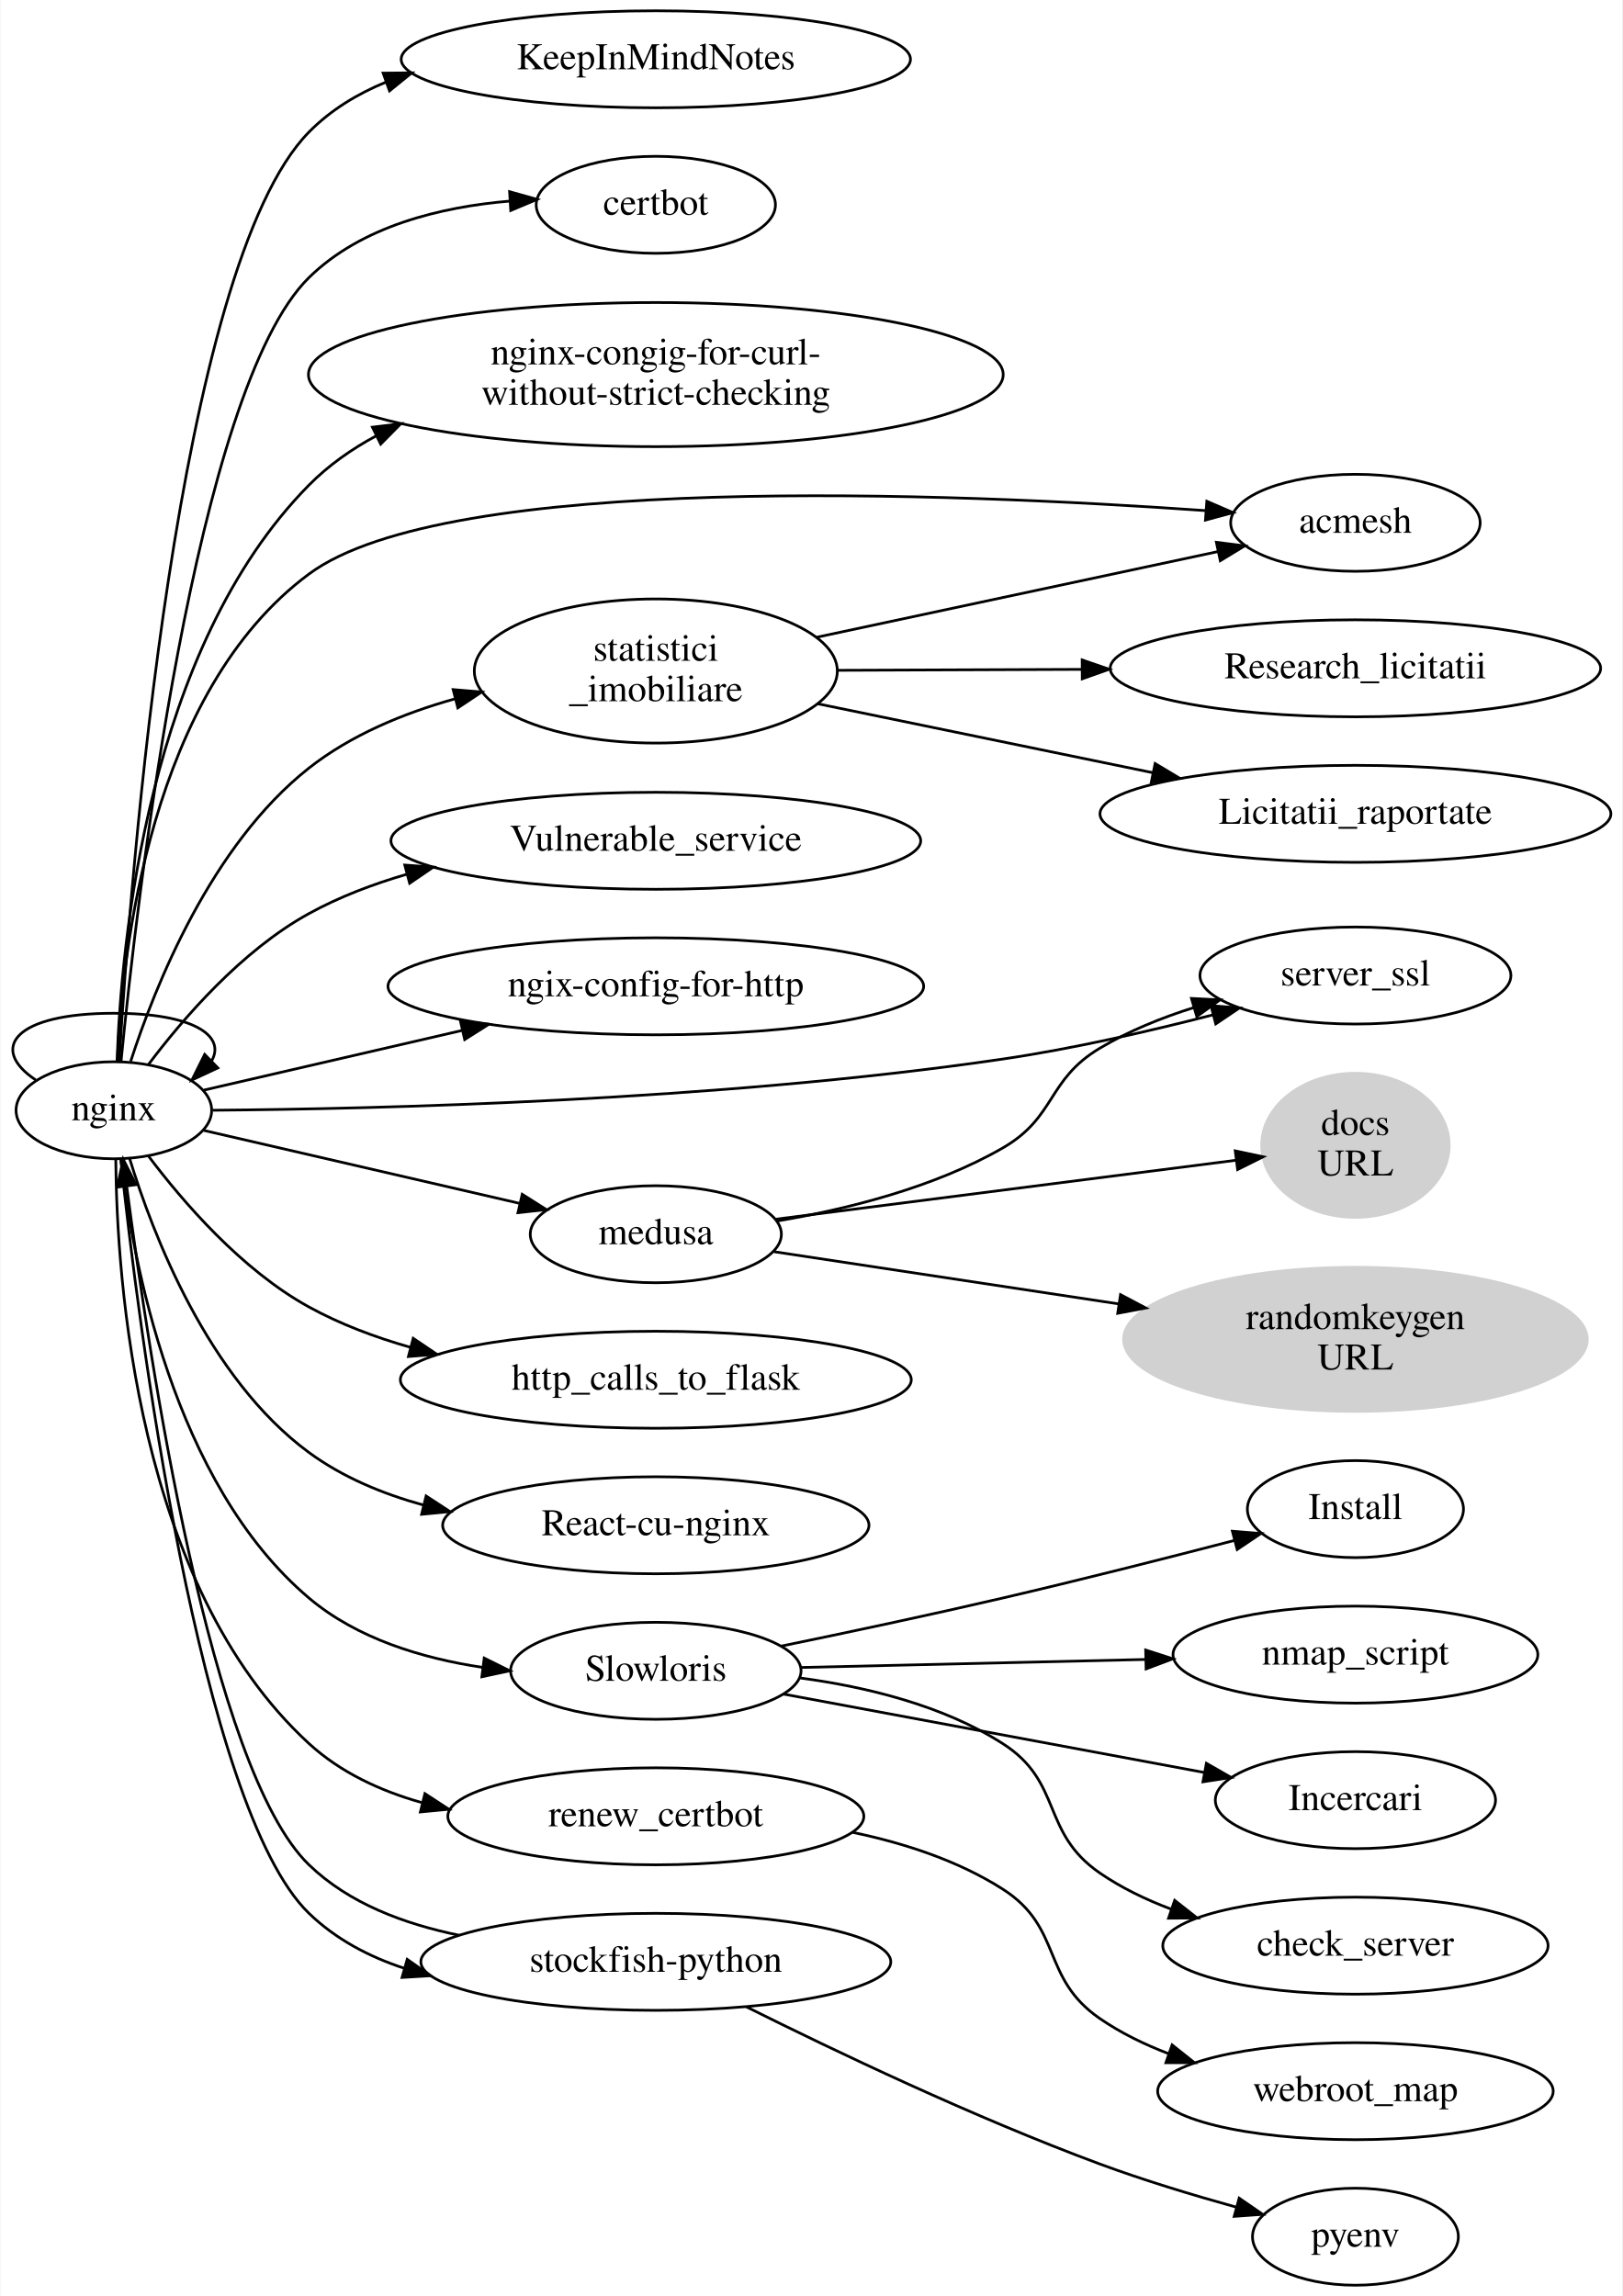
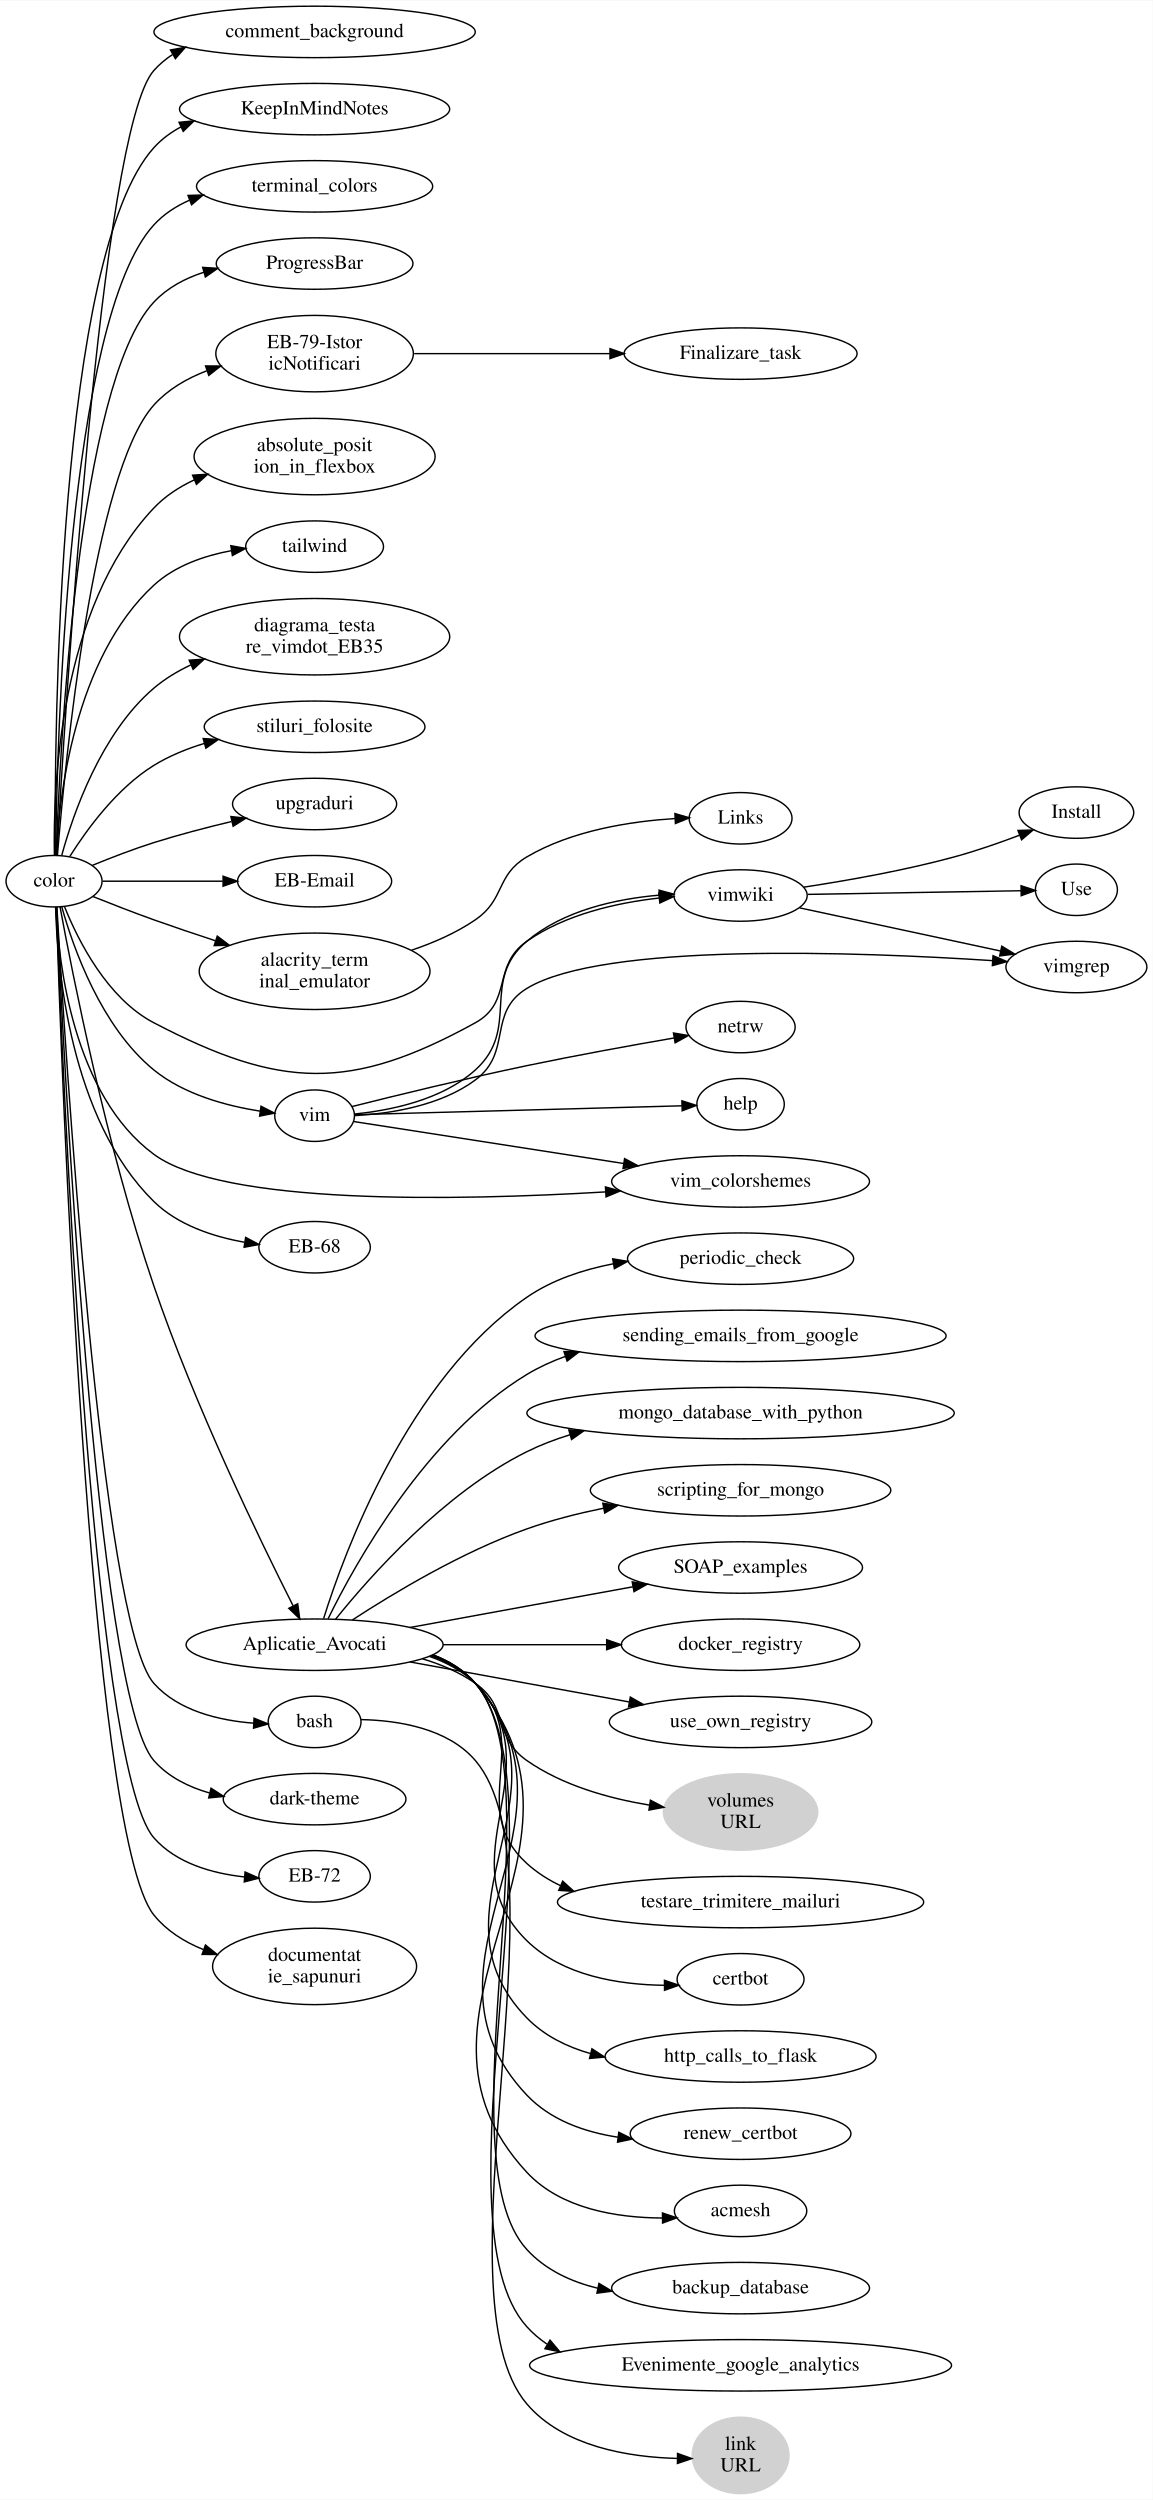
- <svg xmlns="http://www.w3.org/2000/svg" width="602pt" height="852pt" viewBox="0.00 0.00 601.63 852.00">
-   <g id="graph0" class="graph" transform="scale(1 1) rotate(0) translate(4 848)">
-     <polygon fill="white" stroke="transparent" points="-4,4 -4,-848 597.63,-848 597.63,4 -4,4" />
+ <svg xmlns="http://www.w3.org/2000/svg" width="806pt" height="1748pt" viewBox="0.00 0.00 806.24 1747.87">
+   <g id="graph0" class="graph" transform="scale(1 1) rotate(0) translate(4 1743.87)">
+     <polygon fill="white" stroke="transparent" points="-4,4 -4,-1743.87 802.24,-1743.87 802.24,4 -4,4" />
    <g id="node1" class="node">
-       <ellipse fill="none" stroke="black" cx="38.06" cy="-436" rx="36.29" ry="18" />
-       <text text-anchor="middle" x="38.06" y="-432.3" font-family="Times,serif" font-size="14.00">nginx</text>
+       <ellipse fill="none" stroke="black" cx="33.8" cy="-1127.87" rx="33.6" ry="18" />
+       <text text-anchor="middle" x="33.8" y="-1124.17" font-family="Times,serif" font-size="14.00">color</text>
+     </g>
+     <g id="node2" class="node">
+       <ellipse fill="none" stroke="black" cx="216.03" cy="-1721.87" rx="112.38" ry="18" />
+       <text text-anchor="middle" x="216.03" y="-1718.17" font-family="Times,serif" font-size="14.00">comment_background</text>
+     </g>
+     <g id="edge1" class="edge">
+       <path fill="none" stroke="black" d="M35.79,-1146.12C40.97,-1238.62 66.16,-1652.78 103.59,-1694.87 107.44,-1699.19 111.85,-1702.88 116.64,-1706.03" />
+       <polygon fill="black" stroke="black" points="115.22,-1709.24 125.65,-1711.12 118.66,-1703.15 115.22,-1709.24" />
+     </g>
+     <g id="node3" class="node">
+       <ellipse fill="none" stroke="black" cx="216.03" cy="-1667.87" rx="94.48" ry="18" />
+       <text text-anchor="middle" x="216.03" y="-1664.17" font-family="Times,serif" font-size="14.00">KeepInMindNotes</text>
+     </g>
+     <g id="edge2" class="edge">
+       <path fill="none" stroke="black" d="M34.6,-1146.13C34.08,-1228.66 36.16,-1566.01 103.59,-1640.87 108.98,-1646.85 115.44,-1651.61 122.51,-1655.4" />
+       <polygon fill="black" stroke="black" points="121.21,-1658.65 131.75,-1659.69 124.15,-1652.3 121.21,-1658.65" />
+     </g>
+     <g id="node4" class="node">
+       <ellipse fill="none" stroke="black" cx="216.03" cy="-1613.87" rx="82.59" ry="18" />
+       <text text-anchor="middle" x="216.03" y="-1610.17" font-family="Times,serif" font-size="14.00">terminal_colors</text>
+     </g>
+     <g id="edge3" class="edge">
+       <path fill="none" stroke="black" d="M34.91,-1146C35.79,-1222.83 43.09,-1520.73 103.59,-1586.87 110.5,-1594.42 119.12,-1600.02 128.49,-1604.16" />
+       <polygon fill="black" stroke="black" points="127.48,-1607.52 138.07,-1607.83 129.98,-1600.98 127.48,-1607.52" />
+     </g>
+     <g id="node5" class="node">
+       <ellipse fill="none" stroke="black" cx="216.03" cy="-1559.87" rx="68.79" ry="18" />
+       <text text-anchor="middle" x="216.03" y="-1556.17" font-family="Times,serif" font-size="14.00">ProgressBar</text>
+     </g>
+     <g id="edge4" class="edge">
+       <path fill="none" stroke="black" d="M35.32,-1146.24C37.73,-1217.63 50.08,-1475.5 103.59,-1532.87 112.99,-1542.94 125.45,-1549.54 138.63,-1553.81" />
+       <polygon fill="black" stroke="black" points="137.75,-1557.2 148.32,-1556.53 139.64,-1550.46 137.75,-1557.2" />
+     </g>
+     <g id="node6" class="node">
+       <ellipse fill="none" stroke="black" cx="216.03" cy="-1496.87" rx="69.09" ry="26.74" />
+       <text text-anchor="middle" x="216.03" y="-1500.67" font-family="Times,serif" font-size="14.00">EB-79-Istor</text>
+       <text text-anchor="middle" x="216.03" y="-1485.67" font-family="Times,serif" font-size="14.00">icNotificari</text>
+     </g>
+     <g id="edge5" class="edge">
+       <path fill="none" stroke="black" d="M36.19,-1146.24C41.31,-1208.97 61.03,-1413.4 103.59,-1460.87 113.47,-1471.88 126.72,-1479.54 140.64,-1484.86" />
+       <polygon fill="black" stroke="black" points="139.76,-1488.26 150.35,-1488.19 142.02,-1481.63 139.76,-1488.26" />
+     </g>
+     <g id="node7" class="node">
+       <ellipse fill="none" stroke="black" cx="216.03" cy="-1424.87" rx="84.29" ry="26.74" />
+       <text text-anchor="middle" x="216.03" y="-1428.67" font-family="Times,serif" font-size="14.00">absolute_posit</text>
+       <text text-anchor="middle" x="216.03" y="-1413.67" font-family="Times,serif" font-size="14.00">ion_in_flexbox</text>
+     </g>
+     <g id="edge6" class="edge">
+       <path fill="none" stroke="black" d="M34.04,-1146.17C33.14,-1193.1 37.39,-1318.94 103.59,-1388.87 111.49,-1397.21 121.32,-1403.62 131.85,-1408.54" />
+       <polygon fill="black" stroke="black" points="130.68,-1411.85 141.25,-1412.51 133.4,-1405.4 130.68,-1411.85" />
+     </g>
+     <g id="node8" class="node">
+       <ellipse fill="none" stroke="black" cx="216.03" cy="-1361.87" rx="48.19" ry="18" />
+       <text text-anchor="middle" x="216.03" y="-1358.17" font-family="Times,serif" font-size="14.00">tailwind</text>
+     </g>
+     <g id="edge7" class="edge">
+       <path fill="none" stroke="black" d="M35.23,-1145.89C37.22,-1186.09 47.86,-1283.59 103.59,-1334.87 118.31,-1348.41 138.65,-1355.49 157.92,-1359.08" />
+       <polygon fill="black" stroke="black" points="157.44,-1362.55 167.87,-1360.66 158.54,-1355.63 157.44,-1362.55" />
+     </g>
+     <g id="node9" class="node">
+       <ellipse fill="none" stroke="black" cx="216.03" cy="-1298.87" rx="94.51" ry="26.74" />
+       <text text-anchor="middle" x="216.03" y="-1302.67" font-family="Times,serif" font-size="14.00">diagrama_testa</text>
+       <text text-anchor="middle" x="216.03" y="-1287.67" font-family="Times,serif" font-size="14.00">re_vimdot_EB35</text>
+     </g>
+     <g id="edge8" class="edge">
+       <path fill="none" stroke="black" d="M39.19,-1145.98C47.12,-1174.86 66.56,-1231.3 103.59,-1262.87 111.25,-1269.4 120.12,-1274.75 129.43,-1279.13" />
+       <polygon fill="black" stroke="black" points="128.3,-1282.46 138.87,-1283.2 131.07,-1276.03 128.3,-1282.46" />
+     </g>
+     <g id="node10" class="node">
+       <ellipse fill="none" stroke="black" cx="216.03" cy="-1235.87" rx="77.19" ry="18" />
+       <text text-anchor="middle" x="216.03" y="-1232.17" font-family="Times,serif" font-size="14.00">stiluri_folosite</text>
+     </g>
+     <g id="edge9" class="edge">
+       <path fill="none" stroke="black" d="M44.87,-1145.25C56.59,-1163.87 77.68,-1192.9 103.59,-1208.87 114.29,-1215.46 126.49,-1220.44 138.8,-1224.21" />
+       <polygon fill="black" stroke="black" points="138.09,-1227.65 148.67,-1226.98 139.98,-1220.91 138.09,-1227.65" />
+     </g>
+     <g id="node11" class="node">
+       <ellipse fill="none" stroke="black" cx="216.03" cy="-1181.87" rx="57.39" ry="18" />
+       <text text-anchor="middle" x="216.03" y="-1178.17" font-family="Times,serif" font-size="14.00">upgraduri</text>
+     </g>
+     <g id="edge10" class="edge">
+       <path fill="none" stroke="black" d="M60.63,-1138.97C73.41,-1144.22 89.16,-1150.31 103.59,-1154.87 121.05,-1160.38 140.34,-1165.42 157.9,-1169.61" />
+       <polygon fill="black" stroke="black" points="157.48,-1173.1 168.01,-1171.97 159.07,-1166.29 157.48,-1173.1" />
+     </g>
+     <g id="node12" class="node">
+       <ellipse fill="none" stroke="black" cx="216.03" cy="-1127.87" rx="53.89" ry="18" />
+       <text text-anchor="middle" x="216.03" y="-1124.17" font-family="Times,serif" font-size="14.00">EB-Email</text>
    </g>
    <g id="edge11" class="edge">
-       <path fill="none" stroke="black" d="M9.08,-447.24C-8.52,-458.92 1.14,-472 38.06,-472 67.47,-472 79.58,-463.69 74.39,-454.41" />
-       <polygon fill="black" stroke="black" points="76.64,-451.72 67.04,-447.24 71.76,-456.73 76.64,-451.72" />
-     </g>
-     <g id="node2" class="node">
-       <ellipse fill="none" stroke="black" cx="239.15" cy="-826" rx="94.48" ry="18" />
-       <text text-anchor="middle" x="239.15" y="-822.3" font-family="Times,serif" font-size="14.00">KeepInMindNotes</text>
-     </g>
-     <g id="edge1" class="edge">
-       <path fill="none" stroke="black" d="M40.06,-454.32C44.09,-520.97 61.3,-749.15 110.46,-799 118.51,-807.17 128.38,-813.17 139.03,-817.53" />
-       <polygon fill="black" stroke="black" points="137.97,-820.87 148.57,-820.96 140.34,-814.28 137.97,-820.87" />
-     </g>
-     <g id="node3" class="node">
-       <ellipse fill="none" stroke="black" cx="239.15" cy="-772" rx="44.39" ry="18" />
-       <text text-anchor="middle" x="239.15" y="-768.3" font-family="Times,serif" font-size="14.00">certbot</text>
-     </g>
-     <g id="edge2" class="edge">
-       <path fill="none" stroke="black" d="M40.72,-454.05C46.57,-513.77 68.21,-703.54 110.46,-745 129.94,-764.13 159.38,-771.23 185.08,-773.39" />
-       <polygon fill="black" stroke="black" points="184.89,-776.88 195.08,-774.01 185.32,-769.9 184.89,-776.88" />
-     </g>
-     <g id="node4" class="node">
-       <ellipse fill="none" stroke="black" cx="239.15" cy="-709" rx="128.89" ry="26.74" />
-       <text text-anchor="middle" x="239.15" y="-712.8" font-family="Times,serif" font-size="14.00">nginx-congig-for-curl-</text>
-       <text text-anchor="middle" x="239.15" y="-697.8" font-family="Times,serif" font-size="14.00">without-strict-checking</text>
-     </g>
-     <g id="edge3" class="edge">
-       <path fill="none" stroke="black" d="M39.25,-454.21C40.71,-497.46 50.48,-607.29 110.46,-668 117.71,-675.34 126.28,-681.37 135.5,-686.32" />
-       <polygon fill="black" stroke="black" points="133.99,-689.48 144.51,-690.75 137.07,-683.2 133.99,-689.48" />
-     </g>
-     <g id="node5" class="node">
-       <ellipse fill="none" stroke="black" cx="498.73" cy="-654" rx="46.29" ry="18" />
-       <text text-anchor="middle" x="498.73" y="-650.3" font-family="Times,serif" font-size="14.00">acmesh</text>
-     </g>
-     <g id="edge4" class="edge">
-       <path fill="none" stroke="black" d="M39.35,-454.13C41.07,-494.42 51.47,-591.3 110.46,-635 161.68,-672.95 349.09,-665.15 443.14,-658.52" />
-       <polygon fill="black" stroke="black" points="443.59,-661.99 453.31,-657.78 443.08,-655.01 443.59,-661.99" />
-     </g>
-     <g id="node6" class="node">
-       <ellipse fill="none" stroke="black" cx="239.15" cy="-599" rx="67.35" ry="26.74" />
-       <text text-anchor="middle" x="239.15" y="-602.8" font-family="Times,serif" font-size="14.00">statistici</text>
-       <text text-anchor="middle" x="239.15" y="-587.8" font-family="Times,serif" font-size="14.00">_imobiliare</text>
-     </g>
-     <g id="edge5" class="edge">
-       <path fill="none" stroke="black" d="M44.29,-454.11C53.23,-481.78 74.08,-534.37 110.46,-563 126.02,-575.25 145.54,-583.33 164.6,-588.67" />
-       <polygon fill="black" stroke="black" points="163.95,-592.11 174.51,-591.21 165.69,-585.33 163.95,-592.11" />
-     </g>
-     <g id="node7" class="node">
-       <ellipse fill="none" stroke="black" cx="239.15" cy="-536" rx="98.28" ry="18" />
-       <text text-anchor="middle" x="239.15" y="-532.3" font-family="Times,serif" font-size="14.00">Vulnerable_service</text>
-     </g>
-     <g id="edge6" class="edge">
-       <path fill="none" stroke="black" d="M50.92,-453.02C63.65,-469.93 85.44,-495.26 110.46,-509 121.69,-515.17 134.2,-519.94 146.86,-523.61" />
-       <polygon fill="black" stroke="black" points="146,-527 156.56,-526.22 147.81,-520.24 146,-527" />
-     </g>
-     <g id="node8" class="node">
-       <ellipse fill="none" stroke="black" cx="239.15" cy="-482" rx="99.38" ry="18" />
-       <text text-anchor="middle" x="239.15" y="-478.3" font-family="Times,serif" font-size="14.00">ngix-config-for-http</text>
-     </g>
-     <g id="edge7" class="edge">
-       <path fill="none" stroke="black" d="M71.49,-443.49C97.35,-449.47 134.53,-458.06 167.21,-465.61" />
-       <polygon fill="black" stroke="black" points="166.66,-469.07 177.19,-467.92 168.23,-462.25 166.66,-469.07" />
-     </g>
-     <g id="node9" class="node">
-       <ellipse fill="none" stroke="black" cx="239.15" cy="-390" rx="46.59" ry="18" />
-       <text text-anchor="middle" x="239.15" y="-386.3" font-family="Times,serif" font-size="14.00">medusa</text>
-     </g>
-     <g id="edge8" class="edge">
-       <path fill="none" stroke="black" d="M71.49,-428.51C103.21,-421.18 151.96,-409.91 188.56,-401.46" />
-       <polygon fill="black" stroke="black" points="189.58,-404.82 198.53,-399.15 188,-397.99 189.58,-404.82" />
-     </g>
-     <g id="node10" class="node">
-       <ellipse fill="none" stroke="black" cx="498.73" cy="-486" rx="57.69" ry="18" />
-       <text text-anchor="middle" x="498.73" y="-482.3" font-family="Times,serif" font-size="14.00">server_ssl</text>
-     </g>
-     <g id="edge9" class="edge">
-       <path fill="none" stroke="black" d="M74.78,-436.01C135.39,-436.48 262.06,-439.45 367.84,-455 393.83,-458.82 422.26,-465.33 445.88,-471.41" />
-       <polygon fill="black" stroke="black" points="445.13,-474.83 455.69,-473.97 446.9,-468.05 445.13,-474.83" />
-     </g>
-     <g id="node11" class="node">
-       <ellipse fill="none" stroke="black" cx="239.15" cy="-336" rx="94.78" ry="18" />
-       <text text-anchor="middle" x="239.15" y="-332.3" font-family="Times,serif" font-size="14.00">http_calls_to_flask</text>
-     </g>
-     <g id="edge10" class="edge">
-       <path fill="none" stroke="black" d="M50.92,-418.98C63.65,-402.07 85.44,-376.74 110.46,-363 122.01,-356.65 134.9,-351.8 147.94,-348.08" />
-       <polygon fill="black" stroke="black" points="149.13,-351.38 157.91,-345.45 147.35,-344.62 149.13,-351.38" />
-     </g>
-     <g id="node12" class="node">
-       <ellipse fill="none" stroke="black" cx="239.15" cy="-282" rx="79.09" ry="18" />
-       <text text-anchor="middle" x="239.15" y="-278.3" font-family="Times,serif" font-size="14.00">React-cu-nginx</text>
+       <path fill="none" stroke="black" d="M67.86,-1127.87C91.3,-1127.87 123.49,-1127.87 151.79,-1127.87" />
+       <polygon fill="black" stroke="black" points="152.02,-1131.37 162.02,-1127.87 152.02,-1124.37 152.02,-1131.37" />
+     </g>
+     <g id="node13" class="node">
+       <ellipse fill="none" stroke="black" cx="216.03" cy="-1064.87" rx="80.72" ry="26.74" />
+       <text text-anchor="middle" x="216.03" y="-1068.67" font-family="Times,serif" font-size="14.00">alacrity_term</text>
+       <text text-anchor="middle" x="216.03" y="-1053.67" font-family="Times,serif" font-size="14.00">inal_emulator</text>
    </g>
    <g id="edge12" class="edge">
-       <path fill="none" stroke="black" d="M43.92,-418.05C52.47,-390.11 72.95,-336.55 110.46,-309 122.89,-299.87 137.74,-293.68 152.85,-289.52" />
-       <polygon fill="black" stroke="black" points="153.92,-292.87 162.79,-287.07 152.24,-286.07 153.92,-292.87" />
-     </g>
-     <g id="node13" class="node">
-       <ellipse fill="none" stroke="black" cx="239.15" cy="-228" rx="53.89" ry="18" />
-       <text text-anchor="middle" x="239.15" y="-224.3" font-family="Times,serif" font-size="14.00">Slowloris</text>
+       <path fill="none" stroke="black" d="M61.12,-1117.1C73.87,-1112 89.46,-1105.92 103.59,-1100.87 117.44,-1095.92 132.35,-1090.9 146.63,-1086.23" />
+       <polygon fill="black" stroke="black" points="147.96,-1089.48 156.39,-1083.07 145.8,-1082.82 147.96,-1089.48" />
+     </g>
+     <g id="node14" class="node">
+       <ellipse fill="none" stroke="black" cx="513.96" cy="-1117.87" rx="46.59" ry="18" />
+       <text text-anchor="middle" x="513.96" y="-1114.17" font-family="Times,serif" font-size="14.00">vimwiki</text>
    </g>
    <g id="edge13" class="edge">
-       <path fill="none" stroke="black" d="M40.65,-417.88C44.9,-381.13 59.89,-297.74 110.46,-255 128.24,-239.97 152.32,-232.65 174.78,-229.28" />
-       <polygon fill="black" stroke="black" points="175.47,-232.72 184.96,-228 174.6,-225.78 175.47,-232.72" />
-     </g>
-     <g id="node14" class="node">
-       <ellipse fill="none" stroke="black" cx="239.15" cy="-174" rx="77.19" ry="18" />
-       <text text-anchor="middle" x="239.15" y="-170.3" font-family="Times,serif" font-size="14.00">renew_certbot</text>
+       <path fill="none" stroke="black" d="M41.19,-1109.91C50.67,-1086.33 70.95,-1045.94 103.59,-1028.87 192.17,-982.56 240.94,-980.63 328.47,-1028.87 354.72,-1043.33 339.91,-1068.71 364.47,-1085.87 391.35,-1104.65 427.15,-1112.74 456.86,-1116.09" />
+       <polygon fill="black" stroke="black" points="456.8,-1119.6 467.09,-1117.08 457.48,-1112.63 456.8,-1119.6" />
+     </g>
+     <g id="node15" class="node">
+       <ellipse fill="none" stroke="black" cx="216.03" cy="-871.87" rx="38.99" ry="18" />
+       <text text-anchor="middle" x="216.03" y="-868.17" font-family="Times,serif" font-size="14.00">EB-68</text>
    </g>
    <g id="edge14" class="edge">
-       <path fill="none" stroke="black" d="M38.77,-417.8C39.11,-373.55 46.5,-259.64 110.46,-201 122.1,-190.32 136.87,-183.46 152.21,-179.12" />
-       <polygon fill="black" stroke="black" points="153.47,-182.42 162.34,-176.62 151.79,-175.62 153.47,-182.42" />
-     </g>
-     <g id="node15" class="node">
-       <ellipse fill="none" stroke="black" cx="239.15" cy="-120" rx="87.18" ry="18" />
-       <text text-anchor="middle" x="239.15" y="-116.3" font-family="Times,serif" font-size="14.00">stockfish-python</text>
+       <path fill="none" stroke="black" d="M34.86,-1109.86C36.02,-1067.63 44.96,-961.44 103.59,-903.87 120.4,-887.37 145.11,-879.27 167,-875.34" />
+       <polygon fill="black" stroke="black" points="167.8,-878.76 177.14,-873.76 166.72,-871.84 167.8,-878.76" />
+     </g>
+     <g id="node16" class="node">
+       <ellipse fill="none" stroke="black" cx="216.03" cy="-593.87" rx="89.88" ry="18" />
+       <text text-anchor="middle" x="216.03" y="-590.17" font-family="Times,serif" font-size="14.00">Aplicatie_Avocati</text>
    </g>
    <g id="edge15" class="edge">
-       <path fill="none" stroke="black" d="M40.63,-417.93C46.66,-359.19 69.95,-177.15 110.46,-138 120.35,-128.43 132.74,-121.88 145.89,-117.58" />
-       <polygon fill="black" stroke="black" points="146.9,-120.93 155.57,-114.84 144.99,-114.2 146.9,-120.93" />
+       <path fill="none" stroke="black" d="M37.98,-1110C46.28,-1064.84 70.27,-942.75 103.59,-844.87 132.15,-760.98 177.99,-666.6 200.95,-621.18" />
+       <polygon fill="black" stroke="black" points="204.21,-622.49 205.63,-611.99 197.97,-619.32 204.21,-622.49" />
+     </g>
+     <g id="node17" class="node">
+       <ellipse fill="none" stroke="black" cx="216.03" cy="-539.87" rx="32.49" ry="18" />
+       <text text-anchor="middle" x="216.03" y="-536.17" font-family="Times,serif" font-size="14.00">bash</text>
+     </g>
+     <g id="edge16" class="edge">
+       <path fill="none" stroke="black" d="M35.8,-1109.81C41.05,-1018.29 66.52,-608.5 103.59,-566.87 120.84,-547.51 149.37,-540.86 173.25,-539" />
+       <polygon fill="black" stroke="black" points="173.69,-542.48 183.5,-538.46 173.33,-535.49 173.69,-542.48" />
+     </g>
+     <g id="node18" class="node">
+       <ellipse fill="none" stroke="black" cx="216.03" cy="-963.87" rx="27.9" ry="18" />
+       <text text-anchor="middle" x="216.03" y="-960.17" font-family="Times,serif" font-size="14.00">vim</text>
    </g>
    <g id="edge17" class="edge">
-       <path fill="none" stroke="black" d="M298.92,-611.55C343.87,-621.15 405.17,-634.24 447.77,-643.33" />
-       <polygon fill="black" stroke="black" points="447.13,-646.77 457.64,-645.44 448.59,-639.93 447.13,-646.77" />
-     </g>
-     <g id="node16" class="node">
-       <ellipse fill="none" stroke="black" cx="498.73" cy="-600" rx="90.98" ry="18" />
-       <text text-anchor="middle" x="498.73" y="-596.3" font-family="Times,serif" font-size="14.00">Research_licitatii</text>
-     </g>
-     <g id="edge16" class="edge">
-       <path fill="none" stroke="black" d="M306.48,-599.26C334.07,-599.36 366.71,-599.49 397.13,-599.61" />
-       <polygon fill="black" stroke="black" points="397.34,-603.11 407.35,-599.65 397.37,-596.11 397.34,-603.11" />
-     </g>
-     <g id="node17" class="node">
-       <ellipse fill="none" stroke="black" cx="498.73" cy="-546" rx="94.78" ry="18" />
-       <text text-anchor="middle" x="498.73" y="-542.3" font-family="Times,serif" font-size="14.00">Licitatii_raportate</text>
+       <path fill="none" stroke="black" d="M39.19,-1110.02C47.13,-1081.58 66.57,-1026.12 103.59,-995.87 124.64,-978.68 154.49,-970.72 177.99,-967.03" />
+       <polygon fill="black" stroke="black" points="178.54,-970.49 187.97,-965.67 177.58,-963.56 178.54,-970.49" />
+     </g>
+     <g id="node19" class="node">
+       <ellipse fill="none" stroke="black" cx="216.03" cy="-485.87" rx="63.89" ry="18" />
+       <text text-anchor="middle" x="216.03" y="-482.17" font-family="Times,serif" font-size="14.00">dark-theme</text>
    </g>
    <g id="edge18" class="edge">
-       <path fill="none" stroke="black" d="M299.24,-586.84C336.21,-579.23 384.15,-569.37 423.65,-561.24" />
-       <polygon fill="black" stroke="black" points="424.41,-564.66 433.5,-559.22 423,-557.8 424.41,-564.66" />
+       <path fill="none" stroke="black" d="M35.6,-1109.7C40.07,-1012.73 63.02,-558.92 103.59,-512.87 113.74,-501.35 127.89,-494.32 142.7,-490.12" />
+       <polygon fill="black" stroke="black" points="143.6,-493.51 152.5,-487.75 141.95,-486.7 143.6,-493.51" />
+     </g>
+     <g id="node20" class="node">
+       <ellipse fill="none" stroke="black" cx="216.03" cy="-431.87" rx="38.99" ry="18" />
+       <text text-anchor="middle" x="216.03" y="-428.17" font-family="Times,serif" font-size="14.00">EB-72</text>
+     </g>
+     <g id="edge19" class="edge">
+       <path fill="none" stroke="black" d="M35.43,-1109.8C39.14,-1008.07 59.49,-509.39 103.59,-458.87 119.21,-440.99 144.45,-433.91 166.97,-431.45" />
+       <polygon fill="black" stroke="black" points="167.4,-434.92 177.08,-430.62 166.83,-427.95 167.4,-434.92" />
+     </g>
+     <g id="node21" class="node">
+       <ellipse fill="none" stroke="black" cx="513.96" cy="-917.87" rx="90.18" ry="18" />
+       <text text-anchor="middle" x="513.96" y="-914.17" font-family="Times,serif" font-size="14.00">vim_colorshemes</text>
    </g>
    <g id="edge20" class="edge">
-       <path fill="none" stroke="black" d="M284.38,-394.95C310.07,-399.28 342.29,-407.29 367.84,-422 387.73,-433.45 384.16,-447.21 403.84,-459 414.52,-465.39 426.79,-470.34 438.87,-474.15" />
-       <polygon fill="black" stroke="black" points="437.89,-477.51 448.47,-476.96 439.86,-470.79 437.89,-477.51" />
-     </g>
-     <g id="node18" class="node">
-       <ellipse fill="#d1d1d1" stroke="#d1d1d1" cx="498.73" cy="-423" rx="34.8" ry="26.74" />
-       <text text-anchor="middle" x="498.73" y="-426.8" font-family="Times,serif" font-size="14.00">docs</text>
-       <text text-anchor="middle" x="498.73" y="-411.8" font-family="Times,serif" font-size="14.00">URL</text>
-     </g>
-     <g id="edge19" class="edge">
-       <path fill="none" stroke="black" d="M283.84,-395.6C331.45,-401.7 407.13,-411.39 454.54,-417.47" />
-       <polygon fill="black" stroke="black" points="454.13,-420.94 464.5,-418.74 455.02,-414 454.13,-420.94" />
-     </g>
-     <g id="node19" class="node">
-       <ellipse fill="#d1d1d1" stroke="#d1d1d1" cx="498.73" cy="-351" rx="86.03" ry="26.74" />
-       <text text-anchor="middle" x="498.73" y="-354.8" font-family="Times,serif" font-size="14.00">randomkeygen</text>
-       <text text-anchor="middle" x="498.73" y="-339.8" font-family="Times,serif" font-size="14.00">URL</text>
+       <path fill="none" stroke="black" d="M35.12,-1109.87C36.89,-1070.83 47.16,-978.52 103.59,-936.87 151.91,-901.21 314.5,-904.32 419.65,-910.57" />
+       <polygon fill="black" stroke="black" points="419.45,-914.07 429.65,-911.19 419.88,-907.08 419.45,-914.07" />
+     </g>
+     <g id="node22" class="node">
+       <ellipse fill="none" stroke="black" cx="216.03" cy="-368.87" rx="71.34" ry="26.74" />
+       <text text-anchor="middle" x="216.03" y="-372.67" font-family="Times,serif" font-size="14.00">documentat</text>
+       <text text-anchor="middle" x="216.03" y="-357.67" font-family="Times,serif" font-size="14.00">ie_sapunuri</text>
    </g>
    <g id="edge21" class="edge">
-       <path fill="none" stroke="black" d="M282.97,-383.52C317.75,-378.25 367.9,-370.66 411,-364.13" />
-       <polygon fill="black" stroke="black" points="411.57,-367.59 420.94,-362.63 410.52,-360.66 411.57,-367.59" />
-     </g>
-     <g id="node20" class="node">
-       <ellipse fill="none" stroke="black" cx="498.73" cy="-288" rx="40.09" ry="18" />
-       <text text-anchor="middle" x="498.73" y="-284.3" font-family="Times,serif" font-size="14.00">Install</text>
+       <path fill="none" stroke="black" d="M35.34,-1109.81C38.71,-1003.47 58.05,-461.58 103.59,-404.87 112.51,-393.77 124.88,-386.05 138.15,-380.69" />
+       <polygon fill="black" stroke="black" points="139.7,-383.85 147.94,-377.19 137.34,-377.26 139.7,-383.85" />
+     </g>
+     <g id="node23" class="node">
+       <ellipse fill="none" stroke="black" cx="513.96" cy="-1496.87" rx="81.49" ry="18" />
+       <text text-anchor="middle" x="513.96" y="-1493.17" font-family="Times,serif" font-size="14.00">Finalizare_task</text>
    </g>
    <g id="edge22" class="edge">
-       <path fill="none" stroke="black" d="M285.75,-237.18C310.16,-242.2 340.7,-248.68 367.84,-255 396.52,-261.67 428.59,-269.81 453.69,-276.34" />
-       <polygon fill="black" stroke="black" points="453.08,-279.8 463.64,-278.94 454.85,-273.02 453.08,-279.8" />
-     </g>
-     <g id="node21" class="node">
-       <ellipse fill="none" stroke="black" cx="498.73" cy="-234" rx="67.69" ry="18" />
-       <text text-anchor="middle" x="498.73" y="-230.3" font-family="Times,serif" font-size="14.00">nmap_script</text>
+       <path fill="none" stroke="black" d="M285.67,-1496.87C326.38,-1496.87 378.46,-1496.87 422.5,-1496.87" />
+       <polygon fill="black" stroke="black" points="422.63,-1500.37 432.63,-1496.87 422.63,-1493.37 422.63,-1500.37" />
+     </g>
+     <g id="node24" class="node">
+       <ellipse fill="none" stroke="black" cx="513.96" cy="-1171.87" rx="36" ry="18" />
+       <text text-anchor="middle" x="513.96" y="-1168.17" font-family="Times,serif" font-size="14.00">Links</text>
    </g>
    <g id="edge23" class="edge">
-       <path fill="none" stroke="black" d="M293.21,-229.24C330.08,-230.09 379.79,-231.25 420.98,-232.21" />
-       <polygon fill="black" stroke="black" points="420.9,-235.71 430.98,-232.45 421.06,-228.71 420.9,-235.71" />
-     </g>
-     <g id="node22" class="node">
-       <ellipse fill="none" stroke="black" cx="498.73" cy="-180" rx="51.99" ry="18" />
-       <text text-anchor="middle" x="498.73" y="-176.3" font-family="Times,serif" font-size="14.00">Incercari</text>
+       <path fill="none" stroke="black" d="M283.87,-1079.62C299.32,-1084.84 315.12,-1091.76 328.47,-1100.87 349.35,-1115.11 342.71,-1132.04 364.47,-1144.87 395.91,-1163.39 437.08,-1169.75 468.1,-1171.7" />
+       <polygon fill="black" stroke="black" points="468.04,-1175.2 478.2,-1172.21 468.39,-1168.21 468.04,-1175.2" />
+     </g>
+     <g id="node25" class="node">
+       <ellipse fill="none" stroke="black" cx="748.84" cy="-1175.87" rx="40.09" ry="18" />
+       <text text-anchor="middle" x="748.84" y="-1172.17" font-family="Times,serif" font-size="14.00">Install</text>
    </g>
    <g id="edge24" class="edge">
-       <path fill="none" stroke="black" d="M286.5,-219.36C330.35,-211.19 396.21,-198.92 442.71,-190.25" />
-       <polygon fill="black" stroke="black" points="443.43,-193.68 452.62,-188.41 442.15,-186.8 443.43,-193.68" />
-     </g>
-     <g id="node23" class="node">
-       <ellipse fill="none" stroke="black" cx="498.73" cy="-126" rx="71.49" ry="18" />
-       <text text-anchor="middle" x="498.73" y="-122.3" font-family="Times,serif" font-size="14.00">check_server</text>
+       <path fill="none" stroke="black" d="M558.28,-1123.73C588.14,-1128.26 628.56,-1135.37 663.45,-1144.87 678.62,-1149 694.92,-1154.68 709.11,-1160.06" />
+       <polygon fill="black" stroke="black" points="707.97,-1163.37 718.56,-1163.7 710.49,-1156.84 707.97,-1163.37" />
+     </g>
+     <g id="node26" class="node">
+       <ellipse fill="none" stroke="black" cx="748.84" cy="-1121.87" rx="28.7" ry="18" />
+       <text text-anchor="middle" x="748.84" y="-1118.17" font-family="Times,serif" font-size="14.00">Use</text>
    </g>
    <g id="edge25" class="edge">
-       <path fill="none" stroke="black" d="M292.75,-225.33C317.14,-222.06 345.59,-215.2 367.84,-201 390.32,-186.66 381.89,-168.14 403.84,-153 411.82,-147.5 420.92,-143.11 430.23,-139.6" />
-       <polygon fill="black" stroke="black" points="431.66,-142.82 439.99,-136.27 429.39,-136.19 431.66,-142.82" />
-     </g>
-     <g id="node24" class="node">
-       <ellipse fill="none" stroke="black" cx="498.73" cy="-72" rx="73.39" ry="18" />
-       <text text-anchor="middle" x="498.73" y="-68.3" font-family="Times,serif" font-size="14.00">webroot_map</text>
+       <path fill="none" stroke="black" d="M560.97,-1118.66C604.63,-1119.41 669.44,-1120.52 710.13,-1121.22" />
+       <polygon fill="black" stroke="black" points="710.12,-1124.72 720.17,-1121.39 710.24,-1117.72 710.12,-1124.72" />
+     </g>
+     <g id="node27" class="node">
+       <ellipse fill="none" stroke="black" cx="748.84" cy="-1067.87" rx="49.29" ry="18" />
+       <text text-anchor="middle" x="748.84" y="-1064.17" font-family="Times,serif" font-size="14.00">vimgrep</text>
    </g>
    <g id="edge26" class="edge">
-       <path fill="none" stroke="black" d="M312.23,-168.03C331.38,-164.04 351.32,-157.54 367.84,-147 390.32,-132.66 381.89,-114.14 403.84,-99 411.61,-93.64 420.45,-89.34 429.51,-85.88" />
-       <polygon fill="black" stroke="black" points="430.71,-89.17 439,-82.58 428.41,-82.56 430.71,-89.17" />
+       <path fill="none" stroke="black" d="M555.26,-1109.22C594.19,-1100.86 653.34,-1088.16 695.81,-1079.04" />
+       <polygon fill="black" stroke="black" points="696.64,-1082.44 705.68,-1076.92 695.17,-1075.6 696.64,-1082.44" />
+     </g>
+     <g id="node28" class="node">
+       <ellipse fill="none" stroke="black" cx="513.96" cy="-863.87" rx="79.09" ry="18" />
+       <text text-anchor="middle" x="513.96" y="-860.17" font-family="Times,serif" font-size="14.00">periodic_check</text>
    </g>
    <g id="edge27" class="edge">
-       <path fill="none" stroke="black" d="M166.2,-129.86C145.93,-134.03 125.36,-141.59 110.46,-156 73.84,-191.4 51.28,-343.6 42.84,-407.66" />
-       <polygon fill="black" stroke="black" points="39.34,-407.48 41.52,-417.85 46.28,-408.38 39.34,-407.48" />
-     </g>
-     <g id="node25" class="node">
-       <ellipse fill="none" stroke="black" cx="498.73" cy="-18" rx="38.19" ry="18" />
-       <text text-anchor="middle" x="498.73" y="-14.3" font-family="Times,serif" font-size="14.00">pyenv</text>
+       <path fill="none" stroke="black" d="M222.33,-612.13C236.72,-658.2 281.14,-779.53 364.47,-836.87 382.18,-849.05 403.78,-856.2 424.96,-860.29" />
+       <polygon fill="black" stroke="black" points="424.53,-863.76 434.97,-862.01 425.71,-856.86 424.53,-863.76" />
+     </g>
+     <g id="node29" class="node">
+       <ellipse fill="none" stroke="black" cx="513.96" cy="-809.87" rx="143.77" ry="18" />
+       <text text-anchor="middle" x="513.96" y="-806.17" font-family="Times,serif" font-size="14.00">sending_emails_from_google</text>
    </g>
    <g id="edge28" class="edge">
-       <path fill="none" stroke="black" d="M272.77,-103.29C305.38,-87.02 357.24,-62.27 403.84,-45 420.17,-38.95 438.51,-33.41 454.62,-28.94" />
-       <polygon fill="black" stroke="black" points="455.59,-32.31 464.32,-26.3 453.75,-25.55 455.59,-32.31" />
+       <path fill="none" stroke="black" d="M225.45,-612.01C244.33,-650.48 293.97,-740.22 364.47,-782.87 372.88,-787.96 382.01,-792.13 391.47,-795.55" />
+       <polygon fill="black" stroke="black" points="390.44,-798.9 401.03,-798.73 392.64,-792.26 390.44,-798.9" />
+     </g>
+     <g id="node30" class="node">
+       <ellipse fill="none" stroke="black" cx="513.96" cy="-755.87" rx="149.47" ry="18" />
+       <text text-anchor="middle" x="513.96" y="-752.17" font-family="Times,serif" font-size="14.00">mongo_database_with_python</text>
+     </g>
+     <g id="edge29" class="edge">
+       <path fill="none" stroke="black" d="M230.72,-611.72C254.46,-641.28 306.34,-700.02 364.47,-728.87 374,-733.6 384.23,-737.5 394.72,-740.73" />
+       <polygon fill="black" stroke="black" points="393.82,-744.11 404.4,-743.51 395.75,-737.39 393.82,-744.11" />
+     </g>
+     <g id="node31" class="node">
+       <ellipse fill="none" stroke="black" cx="513.96" cy="-701.87" rx="105.08" ry="18" />
+       <text text-anchor="middle" x="513.96" y="-698.17" font-family="Times,serif" font-size="14.00">scripting_for_mongo</text>
+     </g>
+     <g id="edge30" class="edge">
+       <path fill="none" stroke="black" d="M242.46,-611.19C270.94,-629.76 319.06,-658.75 364.47,-674.87 381.45,-680.9 400.03,-685.64 418.11,-689.34" />
+       <polygon fill="black" stroke="black" points="417.6,-692.81 428.09,-691.3 418.95,-685.94 417.6,-692.81" />
+     </g>
+     <g id="node32" class="node">
+       <ellipse fill="none" stroke="black" cx="513.96" cy="-647.87" rx="85.29" ry="18" />
+       <text text-anchor="middle" x="513.96" y="-644.17" font-family="Times,serif" font-size="14.00">SOAP_examples</text>
+     </g>
+     <g id="edge31" class="edge">
+       <path fill="none" stroke="black" d="M282.72,-605.92C308.24,-610.59 337.72,-615.99 364.47,-620.87 388.61,-625.27 414.95,-630.07 438.66,-634.38" />
+       <polygon fill="black" stroke="black" points="438.18,-637.85 448.64,-636.19 439.43,-630.96 438.18,-637.85" />
+     </g>
+     <g id="node33" class="node">
+       <ellipse fill="none" stroke="black" cx="513.96" cy="-593.87" rx="83.39" ry="18" />
+       <text text-anchor="middle" x="513.96" y="-590.17" font-family="Times,serif" font-size="14.00">docker_registry</text>
+     </g>
+     <g id="edge32" class="edge">
+       <path fill="none" stroke="black" d="M305.82,-593.87C341.93,-593.87 383.66,-593.87 420.16,-593.87" />
+       <polygon fill="black" stroke="black" points="420.31,-597.37 430.31,-593.87 420.31,-590.37 420.31,-597.37" />
+     </g>
+     <g id="node34" class="node">
+       <ellipse fill="none" stroke="black" cx="513.96" cy="-539.87" rx="91.78" ry="18" />
+       <text text-anchor="middle" x="513.96" y="-536.17" font-family="Times,serif" font-size="14.00">use_own_registry</text>
+     </g>
+     <g id="edge33" class="edge">
+       <path fill="none" stroke="black" d="M282.72,-581.82C308.24,-577.15 337.72,-571.75 364.47,-566.87 387.71,-562.63 413,-558.03 436.01,-553.84" />
+       <polygon fill="black" stroke="black" points="436.85,-557.25 446.06,-552.02 435.6,-550.36 436.85,-557.25" />
+     </g>
+     <g id="node35" class="node">
+       <ellipse fill="#d1d1d1" stroke="#d1d1d1" cx="513.96" cy="-476.87" rx="53.98" ry="26.74" />
+       <text text-anchor="middle" x="513.96" y="-480.67" font-family="Times,serif" font-size="14.00">volumes</text>
+       <text text-anchor="middle" x="513.96" y="-465.67" font-family="Times,serif" font-size="14.00">URL</text>
+     </g>
+     <g id="edge34" class="edge">
+       <path fill="none" stroke="black" d="M291.41,-584.04C304.51,-580.09 317.46,-574.57 328.47,-566.87 352.11,-550.34 340.84,-529.4 364.47,-512.87 389.45,-495.4 421.91,-486.36 450.11,-481.7" />
+       <polygon fill="black" stroke="black" points="450.92,-485.12 460.29,-480.18 449.88,-478.2 450.92,-485.12" />
+     </g>
+     <g id="node36" class="node">
+       <ellipse fill="none" stroke="black" cx="513.96" cy="-413.87" rx="128.08" ry="18" />
+       <text text-anchor="middle" x="513.96" y="-410.17" font-family="Times,serif" font-size="14.00">testare_trimitere_mailuri</text>
+     </g>
+     <g id="edge35" class="edge">
+       <path fill="none" stroke="black" d="M296.41,-585.68C308.26,-581.51 319.5,-575.49 328.47,-566.87 370.48,-526.53 321.32,-479.98 364.47,-440.87 371.46,-434.54 379.42,-429.45 387.93,-425.39" />
+       <polygon fill="black" stroke="black" points="389.54,-428.51 397.37,-421.37 386.8,-422.07 389.54,-428.51" />
+     </g>
+     <g id="node37" class="node">
+       <ellipse fill="none" stroke="black" cx="513.96" cy="-359.87" rx="44.39" ry="18" />
+       <text text-anchor="middle" x="513.96" y="-356.17" font-family="Times,serif" font-size="14.00">certbot</text>
+     </g>
+     <g id="edge36" class="edge">
+       <path fill="none" stroke="black" d="M297.3,-586.19C308.98,-581.94 319.92,-575.77 328.47,-566.87 384.99,-508.03 306.28,-444.05 364.47,-386.87 389.43,-362.35 428.76,-356.06 460.67,-355.66" />
+       <polygon fill="black" stroke="black" points="460.72,-359.16 470.75,-355.72 460.77,-352.16 460.72,-359.16" />
+     </g>
+     <g id="node38" class="node">
+       <ellipse fill="none" stroke="black" cx="513.96" cy="-305.87" rx="94.78" ry="18" />
+       <text text-anchor="middle" x="513.96" y="-302.17" font-family="Times,serif" font-size="14.00">http_calls_to_flask</text>
+     </g>
+     <g id="edge37" class="edge">
+       <path fill="none" stroke="black" d="M297.93,-586.41C309.46,-582.13 320.19,-575.89 328.47,-566.87 399.65,-489.37 291.09,-408.28 364.47,-332.87 376.54,-320.47 392.26,-312.67 408.95,-307.92" />
+       <polygon fill="black" stroke="black" points="410,-311.27 418.87,-305.47 408.32,-304.47 410,-311.27" />
+     </g>
+     <g id="node39" class="node">
+       <ellipse fill="none" stroke="black" cx="513.96" cy="-251.87" rx="77.19" ry="18" />
+       <text text-anchor="middle" x="513.96" y="-248.17" font-family="Times,serif" font-size="14.00">renew_certbot</text>
+     </g>
+     <g id="edge38" class="edge">
+       <path fill="none" stroke="black" d="M298.15,-586.61C309.65,-582.31 320.32,-576 328.47,-566.87 414.37,-470.64 275.83,-372.58 364.47,-278.87 380.94,-261.47 404.58,-253.05 428.18,-249.42" />
+       <polygon fill="black" stroke="black" points="428.79,-252.87 438.27,-248.15 427.91,-245.93 428.79,-252.87" />
+     </g>
+     <g id="node40" class="node">
+       <ellipse fill="none" stroke="black" cx="513.96" cy="-197.87" rx="46.29" ry="18" />
+       <text text-anchor="middle" x="513.96" y="-194.17" font-family="Times,serif" font-size="14.00">acmesh</text>
+     </g>
+     <g id="edge39" class="edge">
+       <path fill="none" stroke="black" d="M298.59,-586.64C309.96,-582.32 320.48,-576.01 328.47,-566.87 429.14,-451.86 260.53,-336.92 364.47,-224.87 388.11,-199.39 427.12,-193.07 459.22,-192.89" />
+       <polygon fill="black" stroke="black" points="459.33,-196.39 469.37,-193.03 459.42,-189.39 459.33,-196.39" />
+     </g>
+     <g id="node41" class="node">
+       <ellipse fill="none" stroke="black" cx="513.96" cy="-143.87" rx="90.18" ry="18" />
+       <text text-anchor="middle" x="513.96" y="-140.17" font-family="Times,serif" font-size="14.00">backup_database</text>
+     </g>
+     <g id="edge40" class="edge">
+       <path fill="none" stroke="black" d="M298.7,-586.74C310.06,-582.41 320.54,-576.06 328.47,-566.87 386.2,-499.97 304.84,-236.08 364.47,-170.87 377.5,-156.63 395.32,-148.35 414.1,-143.77" />
+       <polygon fill="black" stroke="black" points="414.92,-147.18 423.99,-141.71 413.49,-140.33 414.92,-147.18" />
+     </g>
+     <g id="node42" class="node">
+       <ellipse fill="none" stroke="black" cx="513.96" cy="-89.87" rx="147.57" ry="18" />
+       <text text-anchor="middle" x="513.96" y="-86.17" font-family="Times,serif" font-size="14.00">Evenimente_google_analytics</text>
+     </g>
+     <g id="edge41" class="edge">
+       <path fill="none" stroke="black" d="M298.79,-586.82C310.14,-582.47 320.59,-576.11 328.47,-566.87 393.6,-490.56 297.17,-191.26 364.47,-116.87 368.7,-112.2 373.43,-108.17 378.55,-104.7" />
+       <polygon fill="black" stroke="black" points="380.7,-107.5 387.51,-99.38 377.12,-101.48 380.7,-107.5" />
+     </g>
+     <g id="node43" class="node">
+       <ellipse fill="#d1d1d1" stroke="#d1d1d1" cx="513.96" cy="-26.87" rx="33.88" ry="26.74" />
+       <text text-anchor="middle" x="513.96" y="-30.67" font-family="Times,serif" font-size="14.00">link</text>
+       <text text-anchor="middle" x="513.96" y="-15.67" font-family="Times,serif" font-size="14.00">URL</text>
+     </g>
+     <g id="edge42" class="edge">
+       <path fill="none" stroke="black" d="M248.56,-541.5C274.16,-540.95 309.09,-535.58 328.47,-512.87 393.6,-436.56 299.36,-139.18 364.47,-62.87 389.99,-32.97 435.71,-25.62 469.7,-24.74" />
+       <polygon fill="black" stroke="black" points="469.87,-28.24 479.84,-24.65 469.81,-21.24 469.87,-28.24" />
+     </g>
+     <g id="edge44" class="edge">
+       <path fill="none" stroke="black" d="M244.1,-965.06C268.89,-967.54 305.18,-974.81 328.47,-995.87 360.43,-1024.76 331.56,-1058.07 364.47,-1085.87 390,-1107.42 426.62,-1115.48 457.11,-1118.12" />
+       <polygon fill="black" stroke="black" points="456.97,-1121.62 467.19,-1118.82 457.45,-1114.64 456.97,-1121.62" />
+     </g>
+     <g id="edge47" class="edge">
+       <path fill="none" stroke="black" d="M243.3,-959.79C285.26,-953.27 369.11,-940.23 432.23,-930.42" />
+       <polygon fill="black" stroke="black" points="432.83,-933.87 442.17,-928.87 431.76,-926.95 432.83,-933.87" />
+     </g>
+     <g id="edge46" class="edge">
+       <path fill="none" stroke="black" d="M244.34,-963.93C268.62,-965.3 303.97,-970.65 328.47,-988.87 354.66,-1008.35 336.63,-1035.85 364.47,-1052.87 417.47,-1085.27 596.73,-1078.42 690.15,-1072.32" />
+       <polygon fill="black" stroke="black" points="690.54,-1075.8 700.28,-1071.64 690.07,-1068.81 690.54,-1075.8" />
+     </g>
+     <g id="node44" class="node">
+       <ellipse fill="none" stroke="black" cx="513.96" cy="-1025.87" rx="38.19" ry="18" />
+       <text text-anchor="middle" x="513.96" y="-1022.17" font-family="Times,serif" font-size="14.00">netrw</text>
+     </g>
+     <g id="edge43" class="edge">
+       <path fill="none" stroke="black" d="M242.25,-970.29C271.53,-977.64 321.34,-989.84 364.47,-998.87 398.88,-1006.08 438.02,-1013.15 467.47,-1018.24" />
+       <polygon fill="black" stroke="black" points="467.01,-1021.72 477.46,-1019.96 468.19,-1014.82 467.01,-1021.72" />
+     </g>
+     <g id="node45" class="node">
+       <ellipse fill="none" stroke="black" cx="513.96" cy="-971.87" rx="30.59" ry="18" />
+       <text text-anchor="middle" x="513.96" y="-968.17" font-family="Times,serif" font-size="14.00">help</text>
+     </g>
+     <g id="edge45" class="edge">
+       <path fill="none" stroke="black" d="M244.08,-964.6C296.41,-966.02 411.75,-969.13 472.97,-970.79" />
+       <polygon fill="black" stroke="black" points="472.94,-974.29 483.03,-971.06 473.13,-967.29 472.94,-974.29" />
    </g>
  </g>
</svg>
